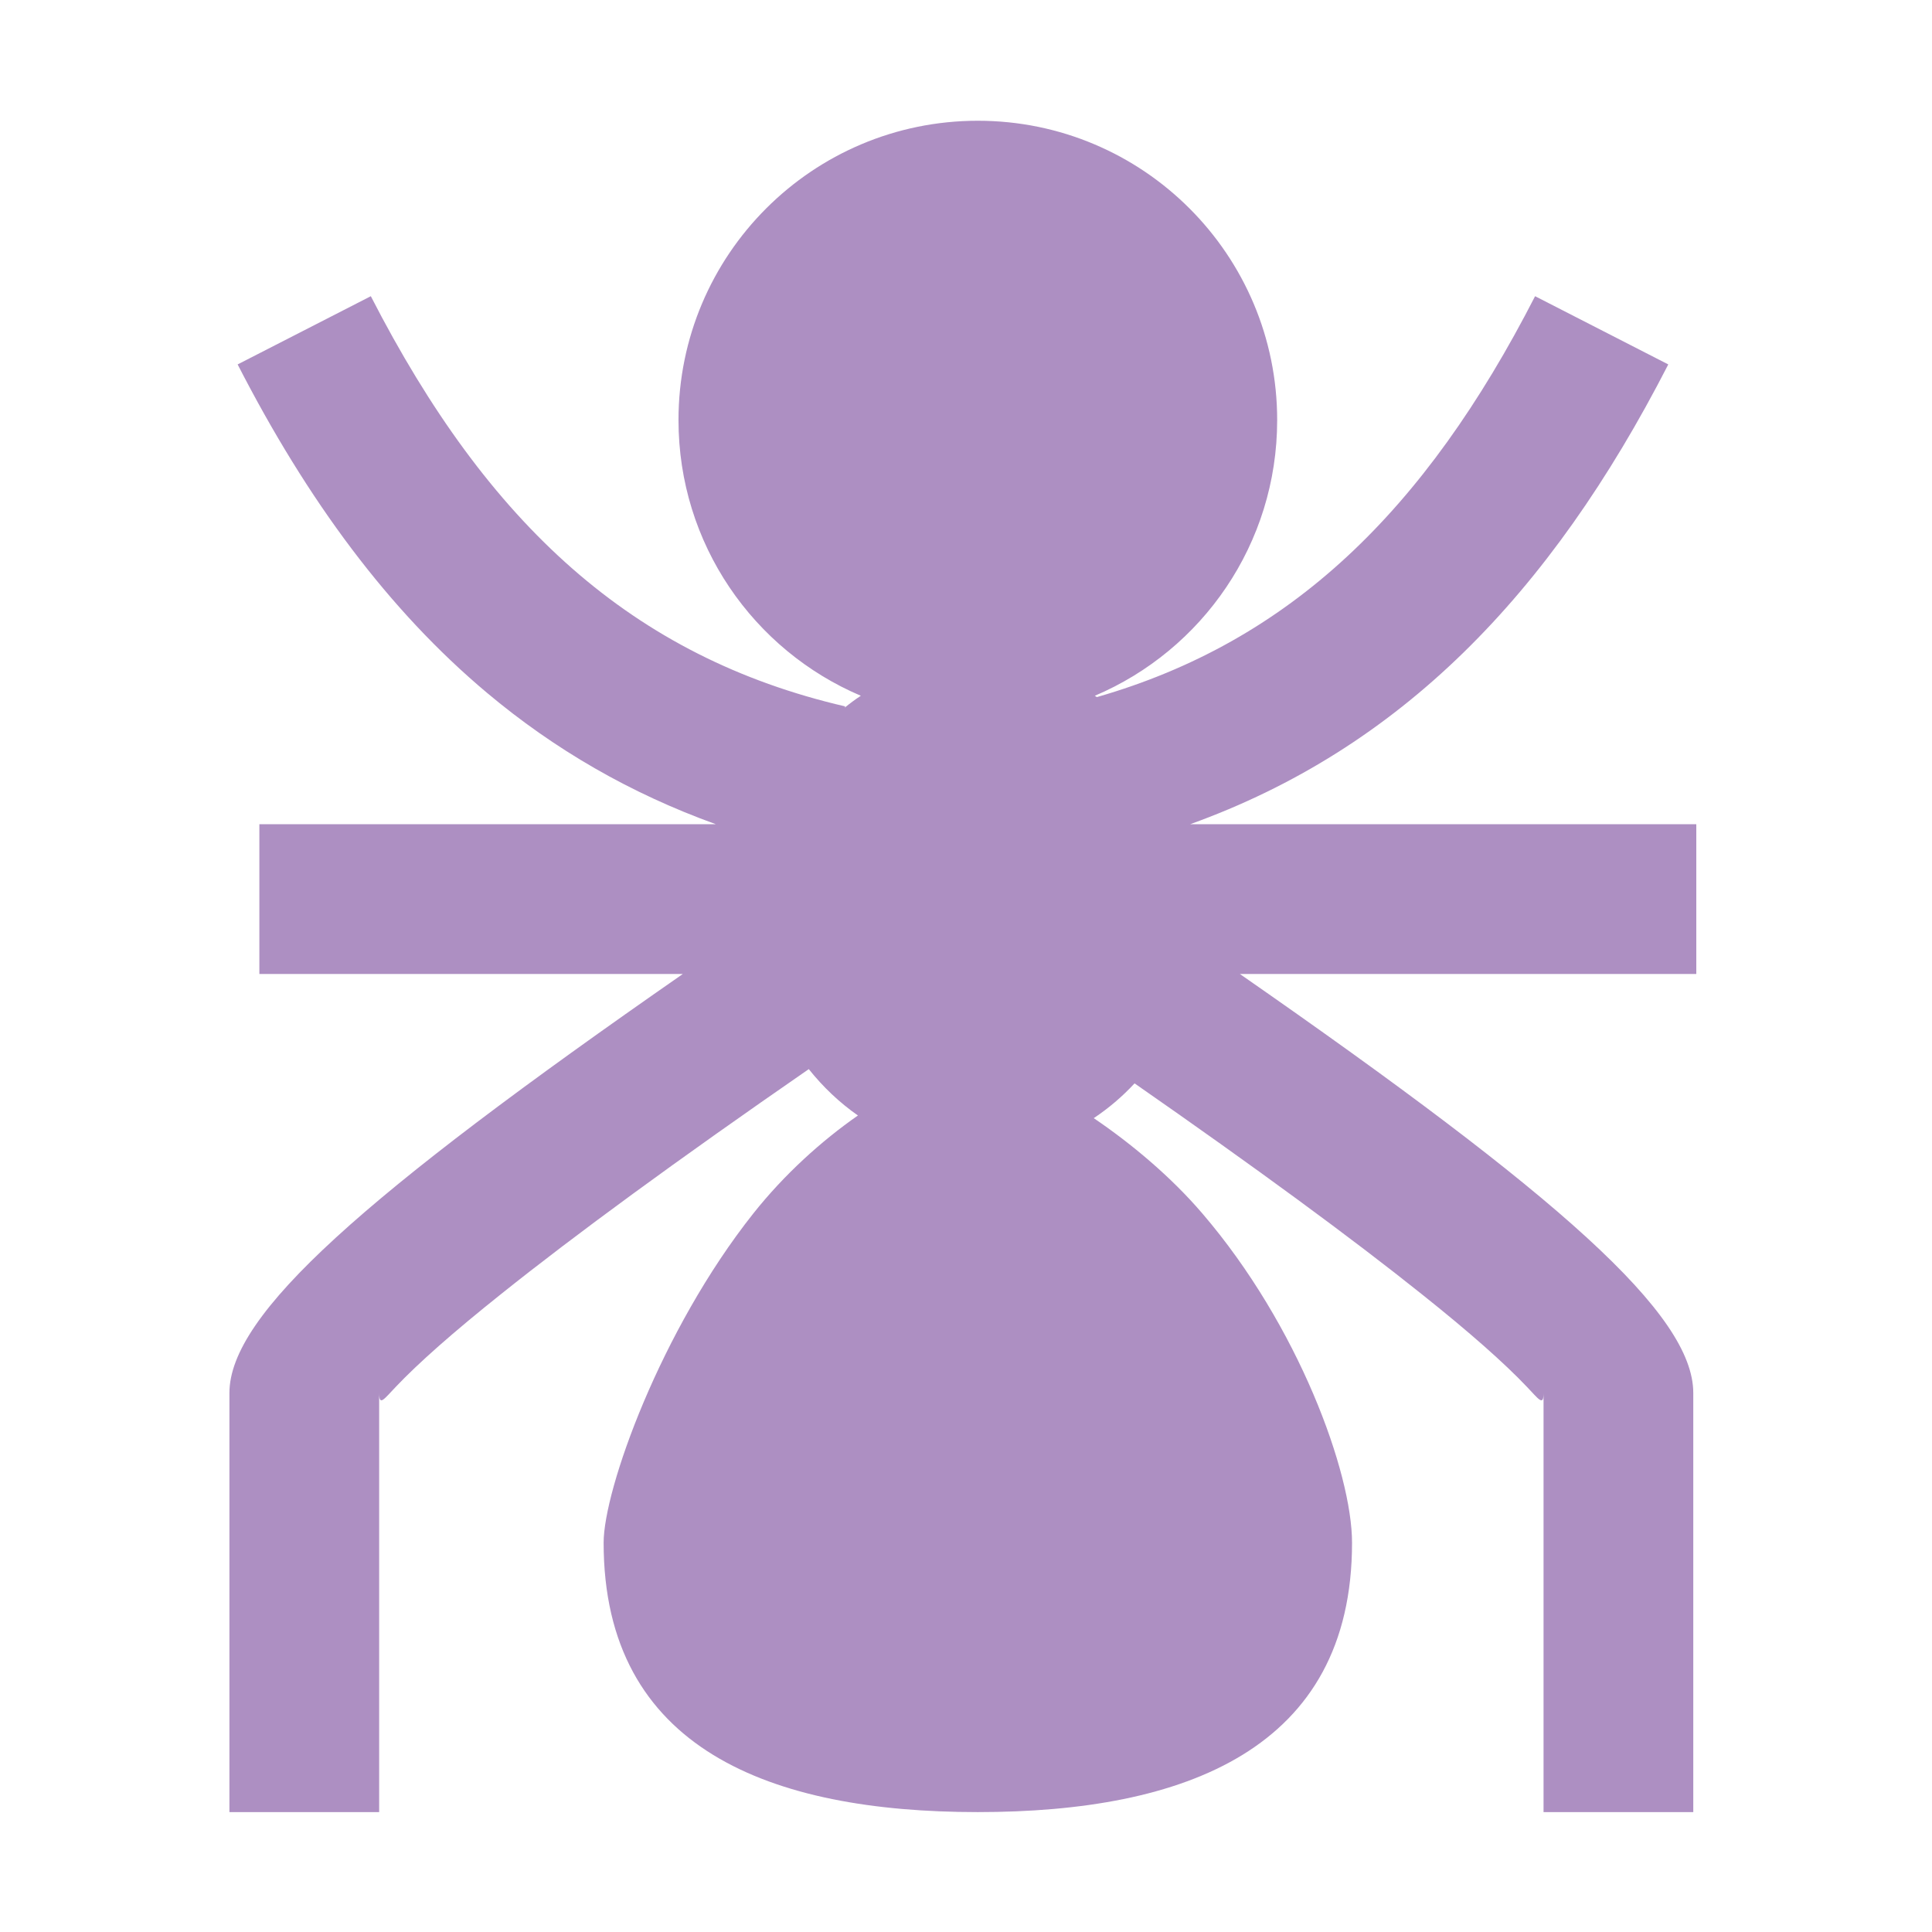
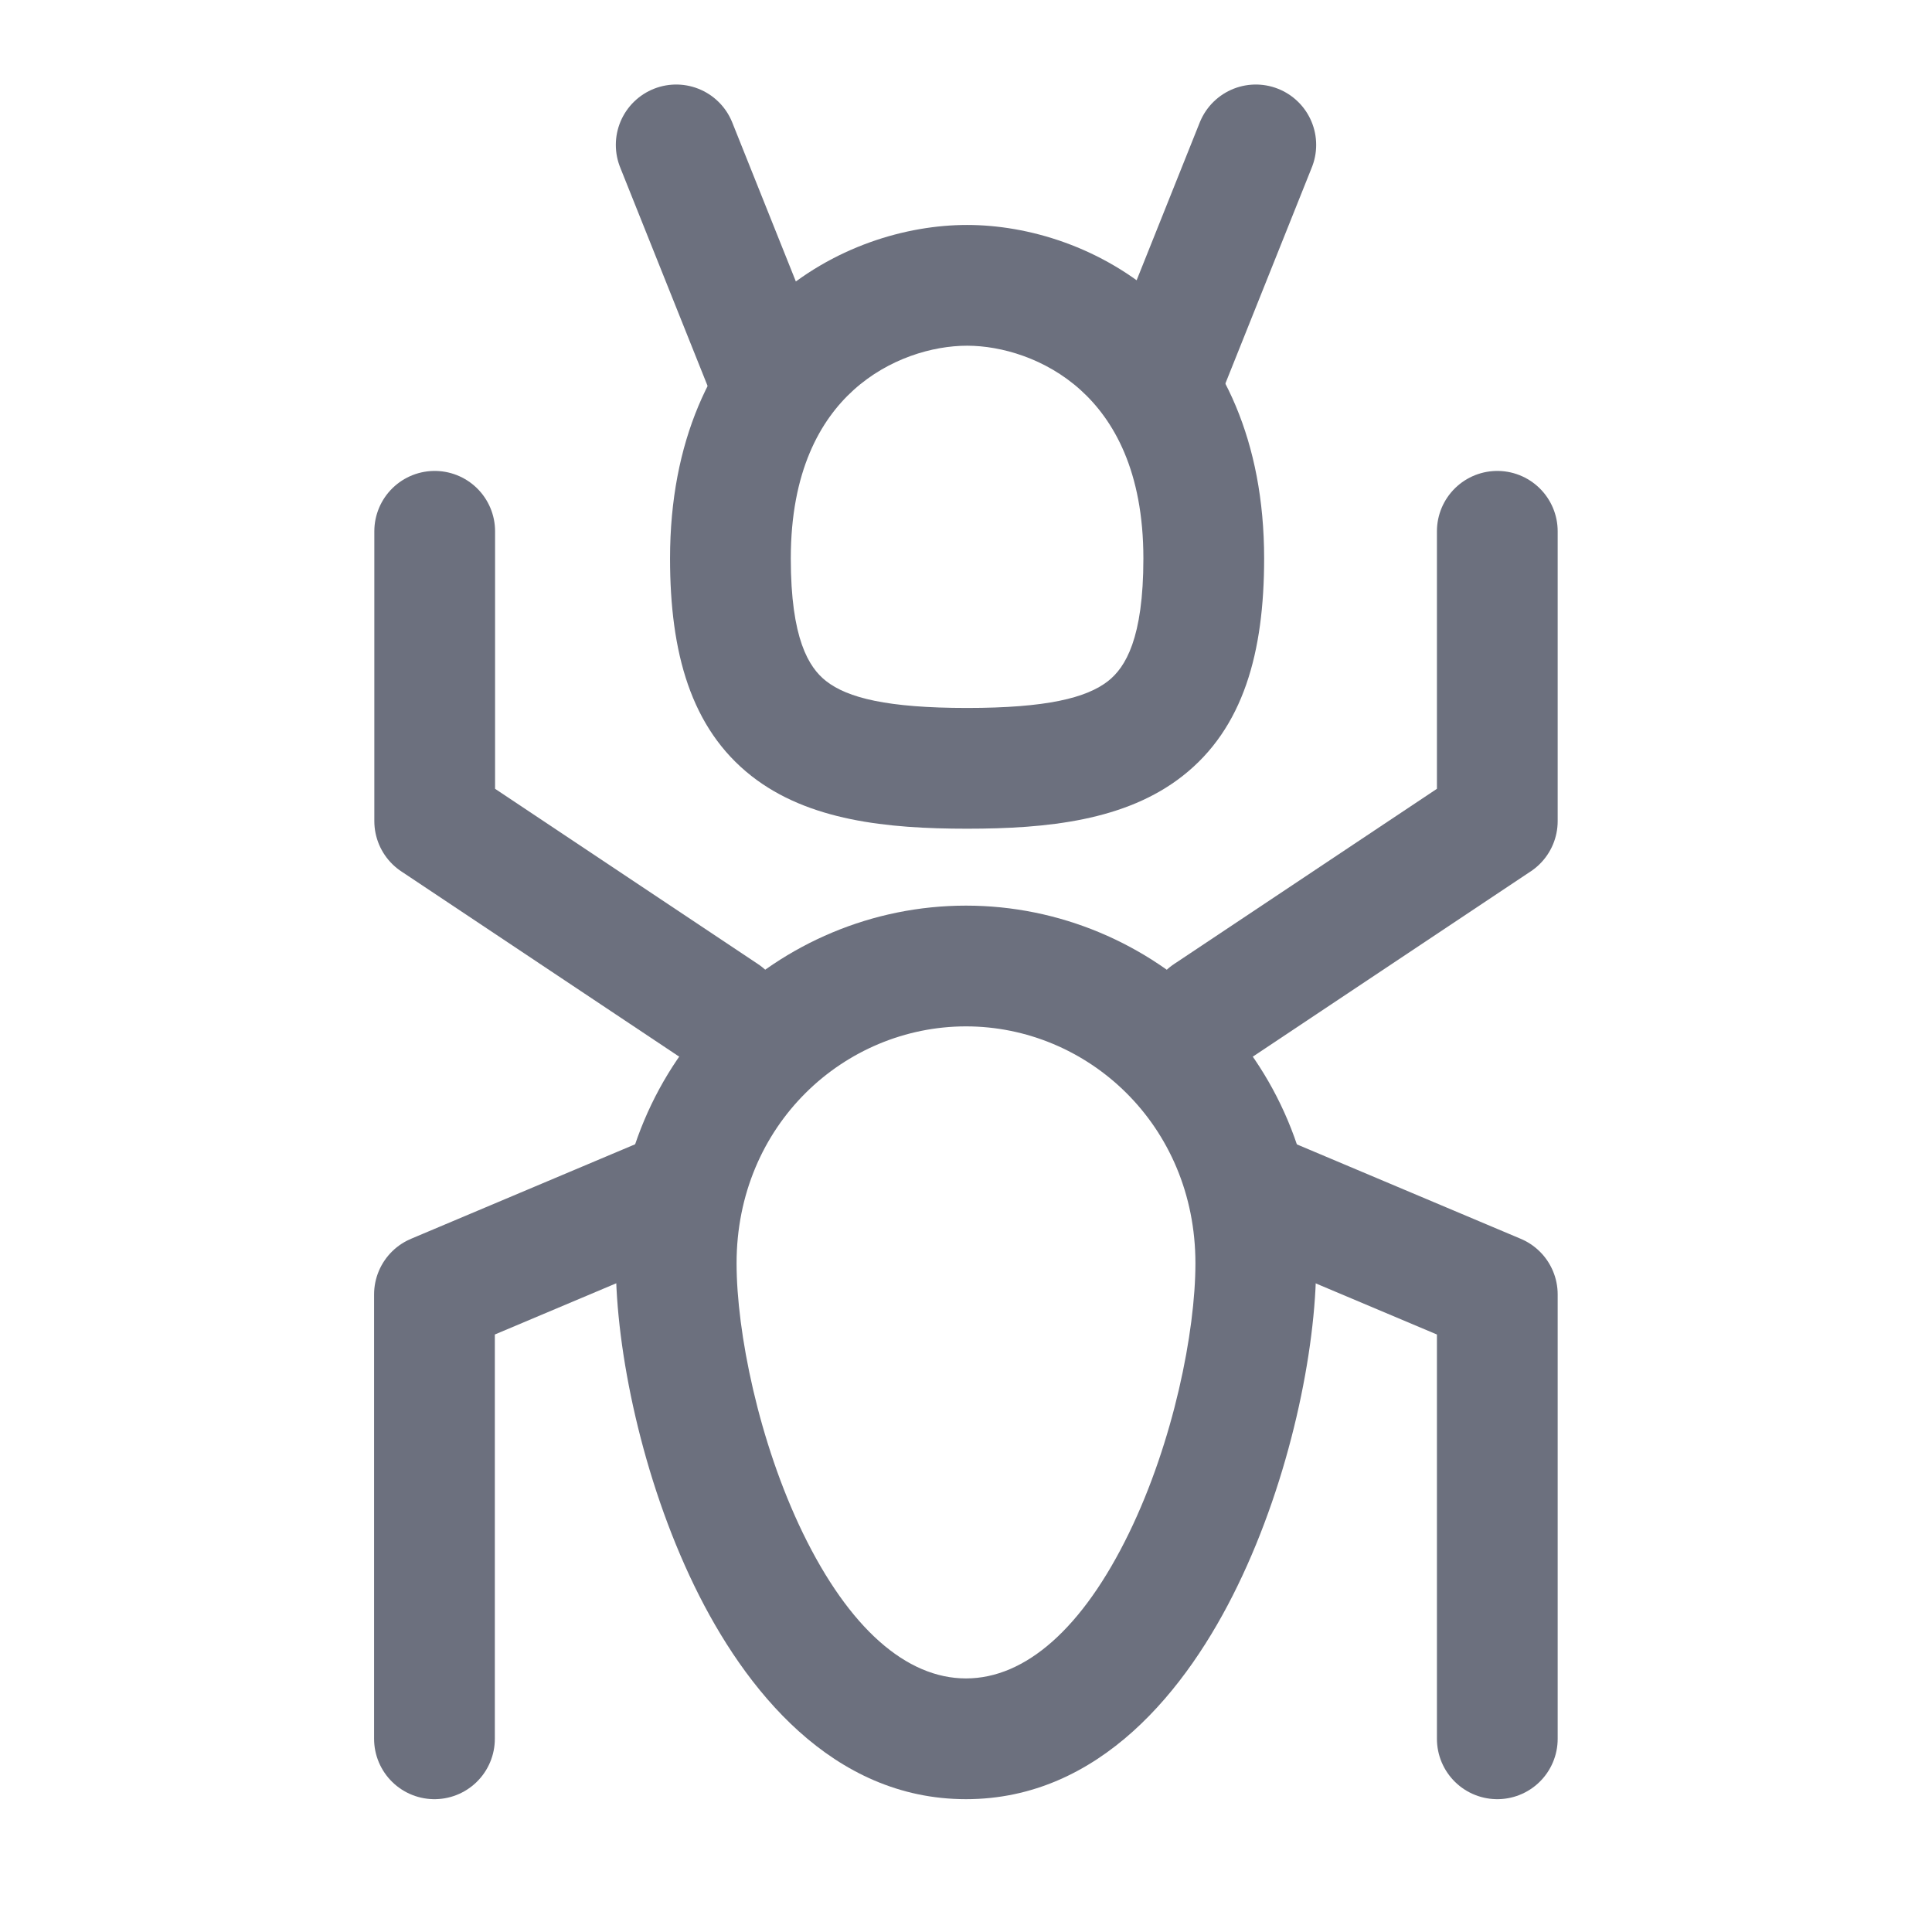
- <svg xmlns="http://www.w3.org/2000/svg" width="16" height="16" viewBox="0 0 16 16">
-   <path fill="#9973b3" fill-opacity=".8" fill-rule="evenodd" d="M9.268,7.066 C11.921,8.91 13.023,9.885 13.023,10.536 L13.023,14.007 L11.783,14.007 L11.783,10.536 C11.783,10.65 11.743,10.587 11.644,10.484 C11.46,10.29 11.17,10.033 10.776,9.719 C10.196,9.255 9.402,8.672 8.396,7.972 C8.294,8.082 8.181,8.178 8.058,8.26 C8.369,8.471 8.696,8.744 8.957,9.049 C9.756,9.98 10.197,11.199 10.197,11.776 C10.197,13.488 8.809,14.007 7.098,14.007 C5.386,14.007 3.999,13.488 3.999,11.776 C3.999,11.337 4.47,10.018 5.239,9.049 C5.497,8.724 5.805,8.447 6.105,8.238 C5.953,8.132 5.816,8.002 5.698,7.854 C4.61,8.606 3.759,9.229 3.147,9.719 C2.753,10.033 2.463,10.29 2.279,10.484 C2.18,10.587 2.14,10.65 2.14,10.536 L2.14,14.007 L0.9,14.007 L0.9,10.536 C0.9,9.885 2.002,8.91 4.655,7.066 L1.148,7.066 L1.148,5.826 L4.929,5.826 C4.219,5.57 3.592,5.207 3.031,4.736 C2.22,4.055 1.548,3.149 0.968,2.018 L2.071,1.453 C3.041,3.344 4.237,4.441 5.999,4.85 L5.996,4.86 C6.039,4.825 6.083,4.792 6.129,4.762 C5.241,4.385 4.619,3.505 4.619,2.479 C4.619,1.11 5.729,4.4408921e-15 7.098,4.4408921e-15 C8.467,4.4408921e-15 9.577,1.11 9.577,2.479 C9.577,3.505 8.955,4.385 8.067,4.762 C8.072,4.766 8.078,4.769 8.084,4.773 C9.684,4.313 10.799,3.236 11.713,1.453 L12.816,2.018 C11.835,3.931 10.592,5.201 8.856,5.826 L13.048,5.826 L13.048,7.066 L9.268,7.066 Z" transform="translate(1 1)" />
+ <svg xmlns="http://www.w3.org/2000/svg" width="16" height="16" viewBox="0 0 16 16" fill="none">
+   <path d="M12.4 14.4V13.6V10.72L10.406 9.879" stroke="#6C707E" stroke-linecap="round" stroke-linejoin="round" />
+   <path d="M3.598 14.4V13.6V10.72L5.592 9.879" stroke="#6C707E" stroke-linecap="round" stroke-linejoin="round" />
+   <path d="M12.4 4.4V6.8L10 8.4" stroke="#6C707E" stroke-linecap="round" stroke-linejoin="round" />
+   <path d="M3.6 4.4V6.8L6 8.4" stroke="#6C707E" stroke-linecap="round" stroke-linejoin="round" />
+   <path d="M8.009 2.363L8.009 2.863H8.009L8.009 2.363ZM8 14.4L8 14.9H8L8 14.4ZM9.469 4.625C9.469 5.288 9.32 5.527 9.177 5.64C8.998 5.78 8.667 5.863 8.009 5.863V6.863C8.674 6.863 9.322 6.796 9.793 6.427C10.299 6.031 10.469 5.401 10.469 4.625H9.469ZM8.009 2.863C8.292 2.863 8.659 2.968 8.948 3.229C9.224 3.478 9.469 3.903 9.469 4.625H10.469C10.469 3.651 10.126 2.944 9.618 2.486C9.123 2.04 8.509 1.863 8.009 1.863L8.009 2.863ZM6.549 4.625C6.549 3.903 6.794 3.478 7.07 3.229C7.359 2.968 7.725 2.863 8.009 2.863L8.009 1.863C7.508 1.863 6.895 2.04 6.4 2.486C5.892 2.944 5.549 3.651 5.549 4.625H6.549ZM8.009 5.863C7.351 5.863 7.019 5.78 6.841 5.64C6.697 5.527 6.549 5.288 6.549 4.625H5.549C5.549 5.401 5.719 6.031 6.224 6.427C6.695 6.796 7.344 6.863 8.009 6.863V5.863ZM9.9 10.462C9.9 11.029 9.718 11.939 9.35 12.696C8.967 13.484 8.493 13.9 8 13.9L8 14.9C9.106 14.9 9.832 13.992 10.249 13.133C10.682 12.243 10.9 11.184 10.9 10.462H9.9ZM8 8.5C9.005 8.5 9.9 9.314 9.9 10.462H10.9C10.9 8.754 9.55 7.5 8 7.5V8.5ZM6.1 10.462C6.1 9.314 6.994 8.5 8 8.5V7.5C6.449 7.5 5.1 8.754 5.1 10.462H6.1ZM8 13.9C7.506 13.9 7.032 13.484 6.649 12.696C6.282 11.939 6.1 11.029 6.1 10.462H5.1C5.1 11.184 5.318 12.243 5.75 13.133C6.167 13.992 6.893 14.9 8 14.9L8 13.9Z" fill="#6C707E" />
+   <path d="M9.6 3.2L10.4 1.2" stroke="#6C707E" stroke-linecap="round" stroke-linejoin="round" />
+   <path d="M6.4 3.2L5.6 1.2" stroke="#6C707E" stroke-linecap="round" stroke-linejoin="round" />
</svg>
